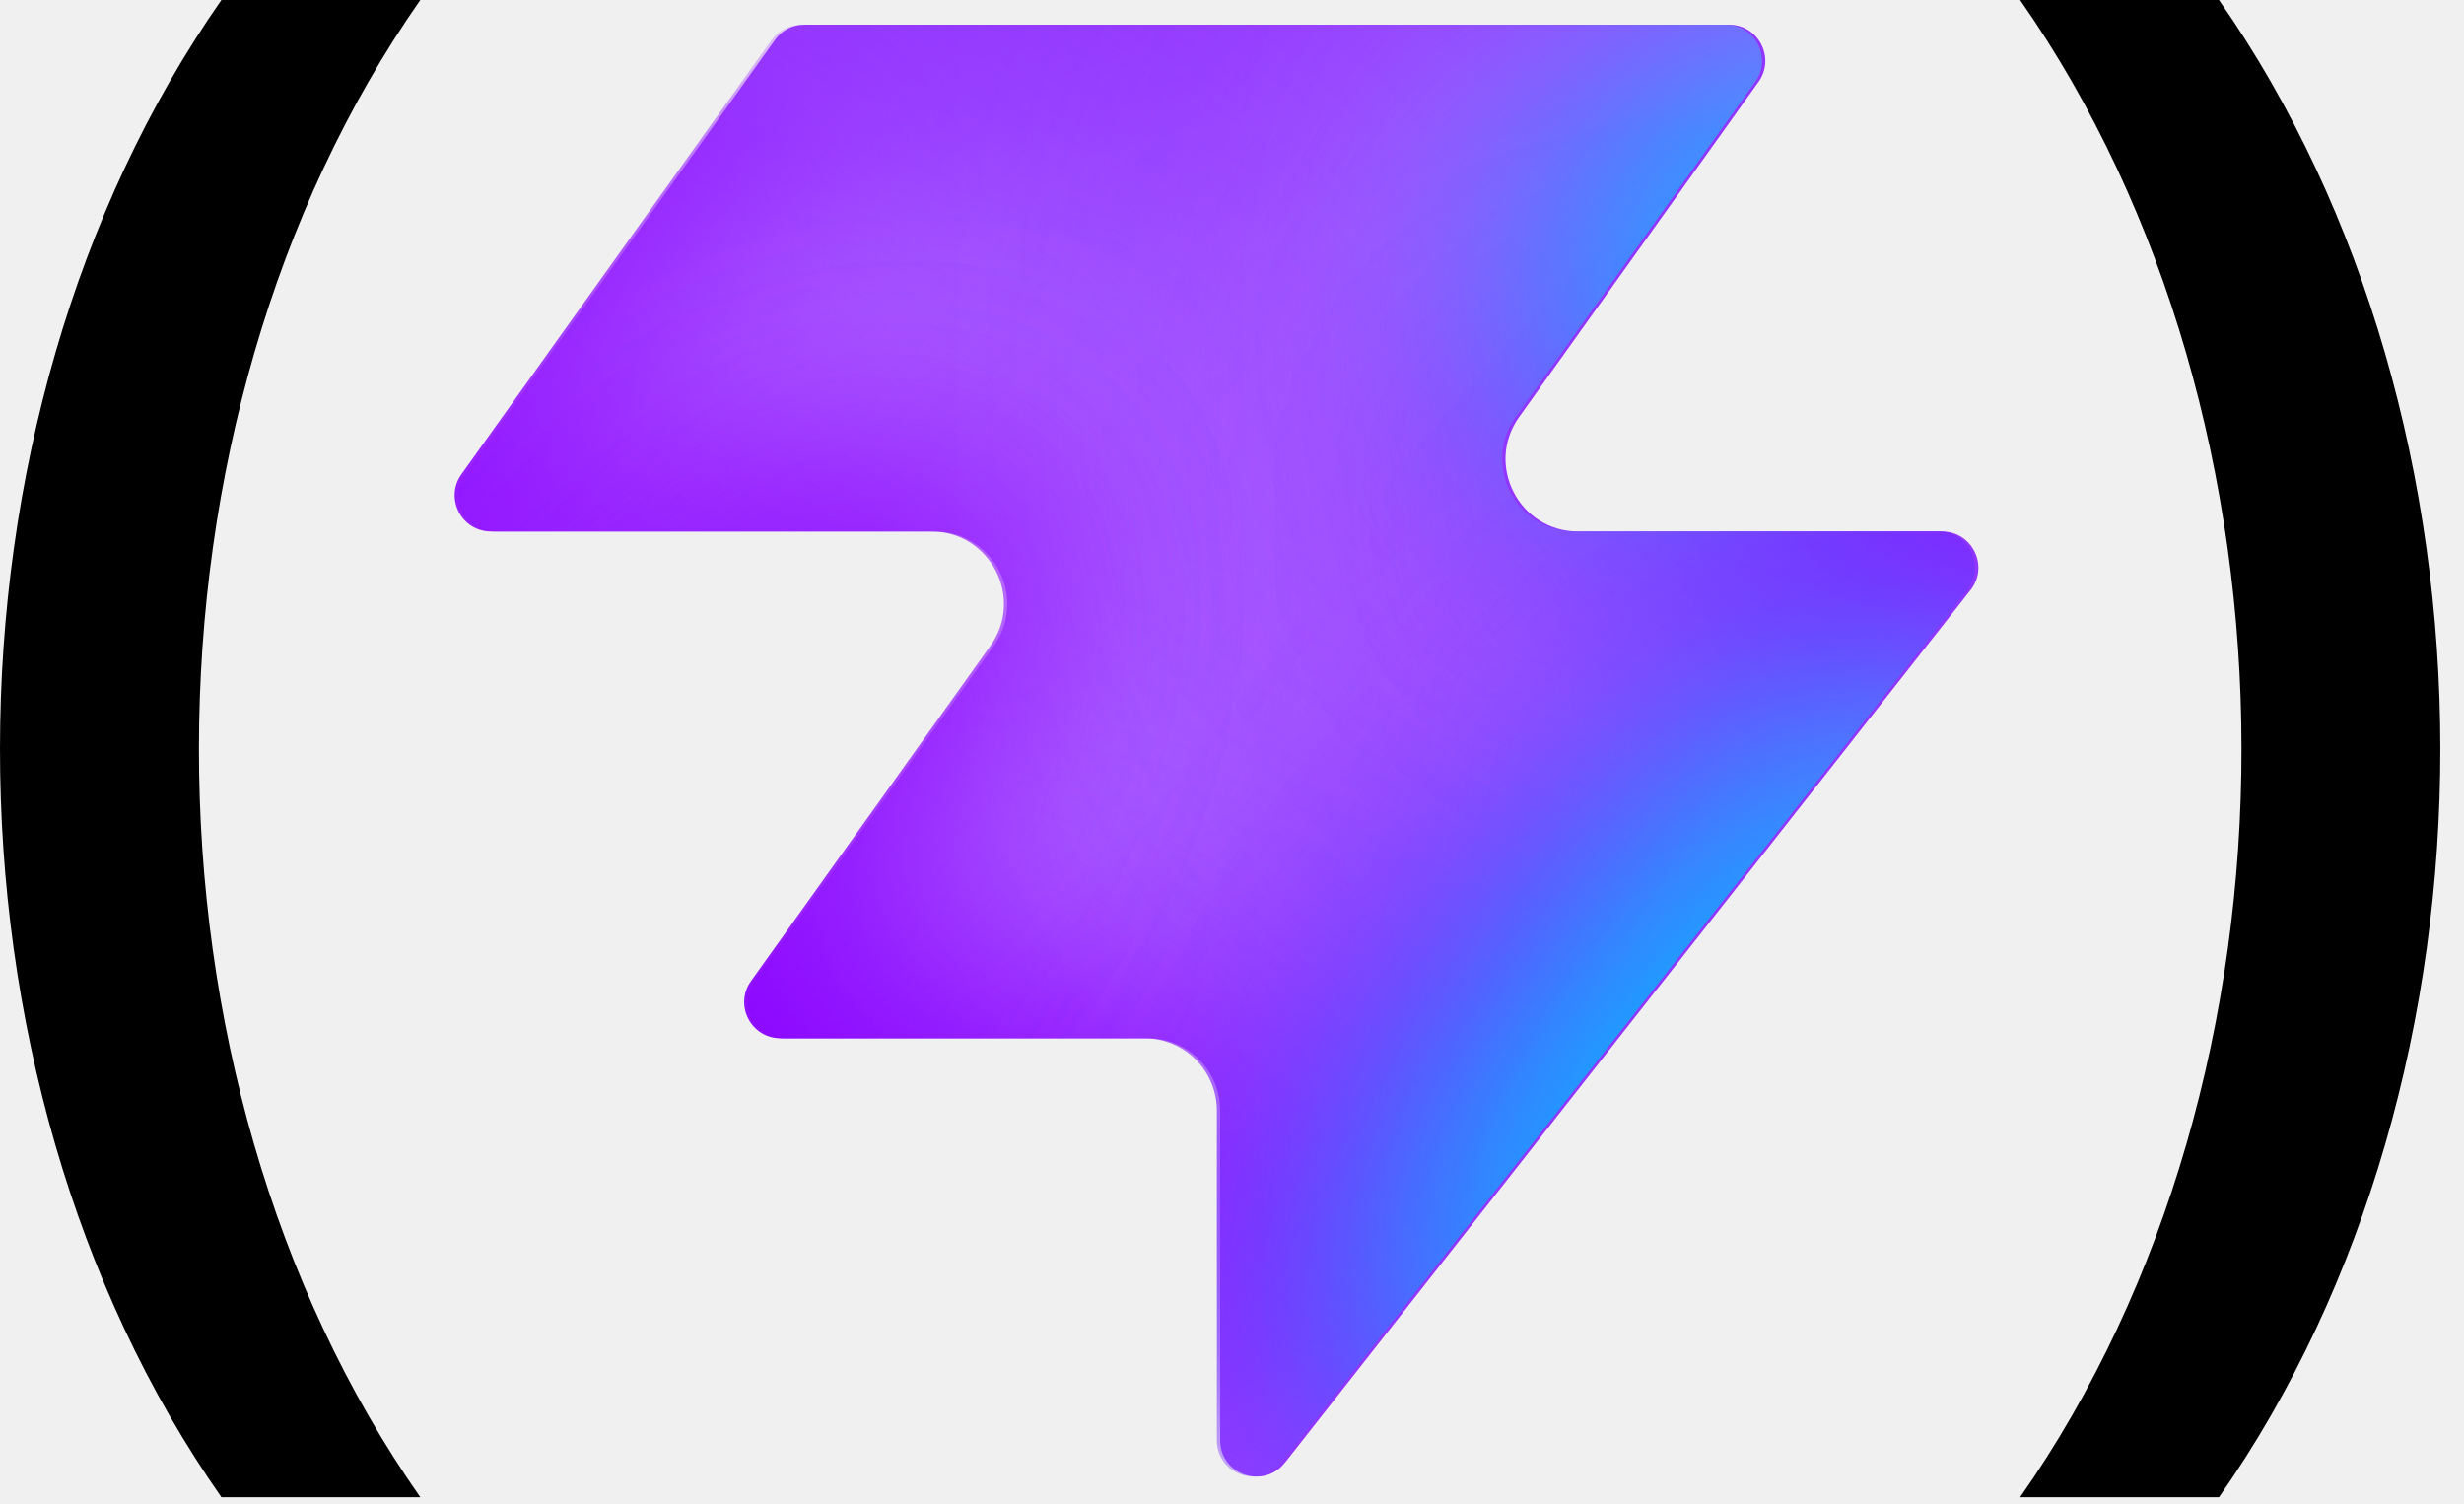
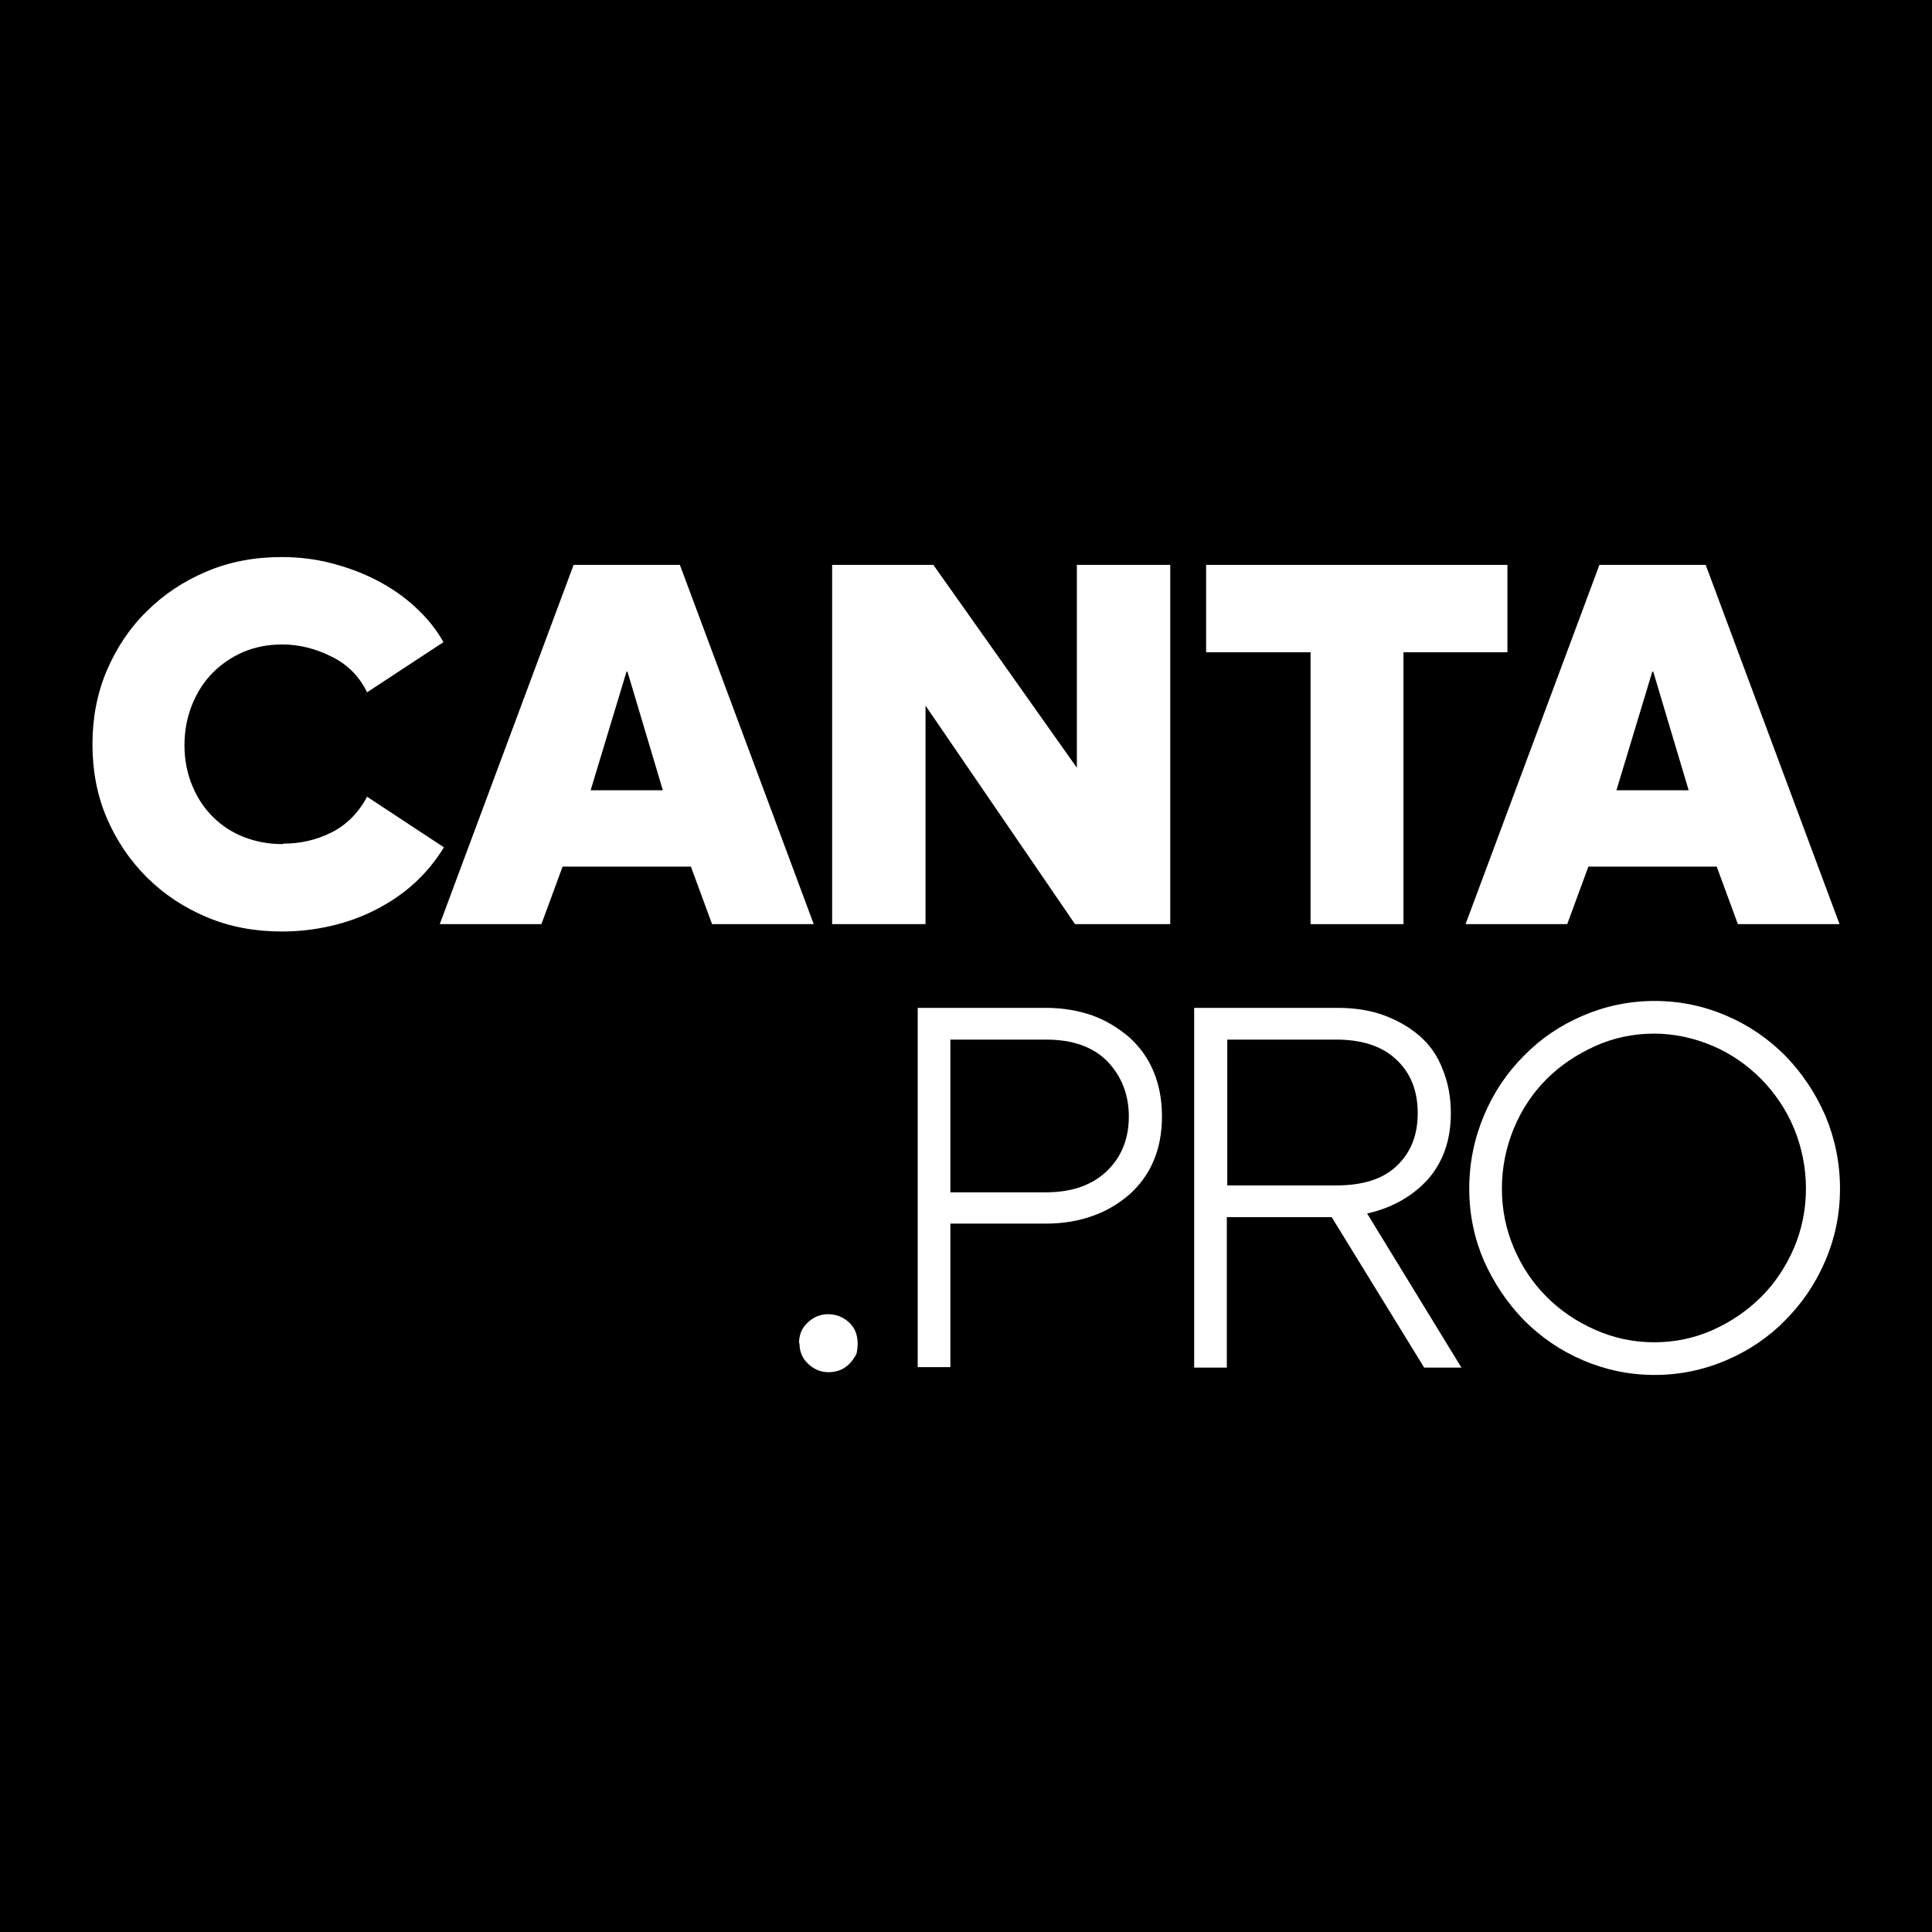
- <svg xmlns="http://www.w3.org/2000/svg" width="77" height="47" fill="none" aria-labelledby="vite-logo-title" viewBox="0 0 77 47">
-   <style>.parenthesis{fill:#000}@media (prefers-color-scheme:dark){.parenthesis{fill:#fff}}</style>
-   <path fill="#9135ff" d="M40.151 45.71c-.663.844-2.02.374-2.02-.699V34.708a2.26 2.26 0 0 0-2.262-2.262H24.493c-.92 0-1.457-1.04-.92-1.788l7.479-10.471c1.07-1.498 0-3.578-1.842-3.578H15.443c-.92 0-1.456-1.04-.92-1.788l9.696-13.576c.213-.297.556-.474.92-.474h28.894c.92 0 1.456 1.04.92 1.788l-7.48 10.472c-1.07 1.497 0 3.578 1.842 3.578h11.376c.944 0 1.474 1.087.89 1.83L40.153 45.712z" />
-   <mask id="a" width="48" height="47" x="14" y="0" maskUnits="userSpaceOnUse" style="mask-type:alpha">
-     <path fill="#000" d="M40.047 45.71c-.663.843-2.02.374-2.02-.699V34.708a2.26 2.26 0 0 0-2.262-2.262H24.389c-.92 0-1.457-1.04-.92-1.788l7.479-10.472c1.07-1.497 0-3.578-1.842-3.578H15.34c-.92 0-1.456-1.04-.92-1.788l9.696-13.575c.213-.297.556-.474.92-.474H53.93c.92 0 1.456 1.04.92 1.788L47.37 13.03c-1.07 1.498 0 3.578 1.842 3.578h11.376c.944 0 1.474 1.088.89 1.831L40.049 45.712z" />
-   </mask>
-   <g mask="url(#a)">
-     <g filter="url(#b)">
-       <ellipse cx="5.508" cy="14.704" fill="#eee6ff" rx="5.508" ry="14.704" transform="rotate(269.814 20.96 11.29)scale(-1 1)" />
-     </g>
-     <g filter="url(#c)">
-       <ellipse cx="10.399" cy="29.851" fill="#eee6ff" rx="10.399" ry="29.851" transform="rotate(89.814 -16.902 -8.275)scale(1 -1)" />
-     </g>
-     <g filter="url(#d)">
-       <ellipse cx="5.508" cy="30.487" fill="#8900ff" rx="5.508" ry="30.487" transform="rotate(89.814 -19.197 -7.127)scale(1 -1)" />
-     </g>
-     <g filter="url(#e)">
-       <ellipse cx="5.508" cy="30.599" fill="#8900ff" rx="5.508" ry="30.599" transform="rotate(89.814 -25.928 4.177)scale(1 -1)" />
-     </g>
-     <g filter="url(#f)">
-       <ellipse cx="5.508" cy="30.599" fill="#8900ff" rx="5.508" ry="30.599" transform="rotate(89.814 -25.738 5.52)scale(1 -1)" />
-     </g>
-     <g filter="url(#g)">
-       <ellipse cx="14.072" cy="22.078" fill="#eee6ff" rx="14.072" ry="22.078" transform="rotate(93.35 31.245 55.578)scale(-1 1)" />
-     </g>
-     <g filter="url(#h)">
-       <ellipse cx="3.47" cy="21.501" fill="#8900ff" rx="3.47" ry="21.501" transform="rotate(89.009 35.419 55.202)scale(-1 1)" />
-     </g>
-     <g filter="url(#i)">
-       <ellipse cx="3.47" cy="21.501" fill="#8900ff" rx="3.47" ry="21.501" transform="rotate(89.009 35.419 55.202)scale(-1 1)" />
-     </g>
-     <g filter="url(#j)">
-       <ellipse cx="14.592" cy="9.743" fill="#8900ff" rx="4.407" ry="29.108" transform="rotate(39.51 14.592 9.743)" />
-     </g>
-     <g filter="url(#k)">
-       <ellipse cx="61.728" cy="-5.321" fill="#8900ff" rx="4.407" ry="29.108" transform="rotate(37.892 61.728 -5.32)" />
-     </g>
-     <g filter="url(#l)">
-       <ellipse cx="55.618" cy="7.104" fill="#00c2ff" rx="5.971" ry="9.665" transform="rotate(37.892 55.618 7.104)" />
-     </g>
-     <g filter="url(#m)">
-       <ellipse cx="12.326" cy="39.103" fill="#8900ff" rx="4.407" ry="29.108" transform="rotate(37.892 12.326 39.103)" />
-     </g>
-     <g filter="url(#n)">
-       <ellipse cx="12.326" cy="39.103" fill="#8900ff" rx="4.407" ry="29.108" transform="rotate(37.892 12.326 39.103)" />
-     </g>
-     <g filter="url(#o)">
-       <ellipse cx="49.857" cy="30.678" fill="#8900ff" rx="4.407" ry="29.108" transform="rotate(37.892 49.857 30.678)" />
-     </g>
-     <g filter="url(#p)">
-       <ellipse cx="52.623" cy="33.171" fill="#00c2ff" rx="5.971" ry="15.297" transform="rotate(37.892 52.623 33.17)" />
+ <svg xmlns="http://www.w3.org/2000/svg" id="Camada_1" version="1.1" viewBox="0 0 42 42">
+   <defs>
+     <style>
+       .st0 {
+         fill: #fff;
+       }
+     </style>
+   </defs>
+   <rect width="42" height="42" />
+   <g>
+     <path class="st0" d="M6.16,18.34c.37,0,.72-.08,1.04-.24s.59-.42.78-.78l1.67,1.1c-.17.28-.38.54-.63.77-.25.23-.53.42-.84.58-.31.16-.64.28-.99.36-.35.08-.7.12-1.06.12-.59,0-1.13-.1-1.63-.31-.5-.21-.94-.5-1.31-.87-.37-.37-.66-.8-.87-1.29-.21-.49-.31-1.03-.31-1.6s.1-1.1.31-1.6c.21-.49.5-.93.87-1.29.37-.37.81-.66,1.31-.87.5-.21,1.04-.31,1.62-.31.36,0,.72.04,1.07.13.35.09.68.21.99.37.31.16.59.35.84.58.25.23.46.48.62.77l-1.66,1.09c-.17-.35-.43-.61-.78-.78-.34-.17-.7-.26-1.06-.26-.3,0-.58.05-.84.16-.26.11-.48.26-.67.45-.19.19-.34.42-.45.69-.11.27-.17.57-.17.89s.06.62.17.88c.11.27.26.49.45.68.19.19.42.34.68.44.26.1.54.15.83.15Z" />
+     <path class="st0" d="M12.46,12.28h2.32l2.91,7.81h-2.21l-.46-1.25h-2.79l-.46,1.25h-2.21l2.91-7.81ZM12.83,17.18h1.58l-.77-2.58h-.02l-.78,2.58Z" />
+     <path class="st0" d="M18.09,12.28h2.2l3.12,4.41v-4.41h2.03v7.81h-2.07l-3.25-4.75v4.75h-2.03v-7.81Z" />
+     <path class="st0" d="M32.78,14.18h-2.27v5.91h-2.02v-5.91h-2.27v-1.9h6.55v1.9Z" />
+     <path class="st0" d="M34.76,12.28h2.32l2.91,7.81h-2.21l-.46-1.25h-2.79l-.46,1.25h-2.21l2.91-7.81ZM35.13,17.18h1.58l-.77-2.58h-.02l-.78,2.58Z" />
+     <g>
+       <path class="st0" d="M17.37,29.2c0-.18.06-.33.19-.45.13-.12.27-.18.44-.18.18,0,.33.06.46.18.17.16.22.39.16.68-.14.27-.34.4-.61.4-.17,0-.31-.06-.44-.18-.13-.12-.19-.27-.19-.45Z" />
+       <path class="st0" d="M20.66,26.6v3.12h-.71v-7.81h2.79c.37,0,.71.06,1.02.17.3.11.57.28.8.48.23.21.4.45.52.74.12.29.18.61.18.97s-.06.68-.18.96c-.12.29-.3.53-.52.73-.23.2-.49.36-.8.47-.3.11-.64.17-1.02.17h-2.08ZM20.66,22.6v3.32h2.08c.57,0,1.01-.16,1.33-.47.32-.31.47-.71.47-1.18s-.16-.88-.47-1.2c-.32-.32-.76-.47-1.33-.47h-2.08Z" />
+       <path class="st0" d="M25.96,29.72v-7.81h3.12c.36,0,.7.05,1,.16.3.11.56.26.78.45.22.19.39.43.5.72.12.29.18.61.18.96,0,.59-.17,1.06-.5,1.44-.34.37-.78.62-1.32.74l2.05,3.35h-.81l-2.01-3.27h-2.28v3.27h-.71ZM26.68,22.6v3.17h2.37c.58,0,1.02-.14,1.32-.43.3-.29.45-.66.45-1.14s-.15-.87-.46-1.16c-.3-.29-.74-.44-1.31-.44h-2.37Z" />
+       <path class="st0" d="M31.94,25.84c0-.56.11-1.09.32-1.59.21-.5.5-.93.87-1.3.36-.37.79-.66,1.28-.87.49-.21,1.01-.32,1.56-.32s1.07.11,1.56.32c.49.21.91.5,1.28.87.36.37.65.8.87,1.3.21.5.32,1.03.32,1.59s-.11,1.08-.32,1.57c-.21.49-.5.92-.87,1.29-.36.37-.79.66-1.28.87s-1.01.32-1.56.32-1.07-.11-1.56-.32c-.49-.21-.91-.5-1.28-.87-.36-.37-.65-.8-.87-1.29-.21-.49-.32-1.01-.32-1.57ZM32.65,25.84c0,.46.09.89.26,1.29.17.4.41.76.71,1.06.3.3.65.54,1.06.72s.83.27,1.28.27.88-.09,1.28-.27.75-.42,1.05-.72c.3-.3.53-.65.71-1.06.17-.4.26-.84.26-1.29s-.09-.9-.26-1.31c-.17-.41-.41-.76-.71-1.07-.3-.3-.65-.55-1.05-.72s-.83-.27-1.28-.27-.88.09-1.28.27-.76.42-1.06.72c-.3.3-.54.66-.71,1.07-.17.41-.26.85-.26,1.31Z" />
    </g>
  </g>
-   <path d="M6.919 0c-9.198 13.166-9.252 33.575 0 46.789h6.215c-9.25-13.214-9.196-33.623 0-46.789zm62.424 0h-6.215c9.198 13.166 9.252 33.575 0 46.789h6.215c9.25-13.214 9.196-33.623 0-46.789" class="parenthesis" />
-   <defs>
-     <filter id="b" width="60.045" height="41.654" x="-5.564" y="16.92" color-interpolation-filters="sRGB" filterUnits="userSpaceOnUse">
-       <feFlood flood-opacity="0" result="BackgroundImageFix" />
-       <feBlend in="SourceGraphic" in2="BackgroundImageFix" result="shape" />
-       <feGaussianBlur result="effect1_foregroundBlur_2002_17286" stdDeviation="7.659" />
-     </filter>
-     <filter id="c" width="90.34" height="51.437" x="-40.407" y="-6.762" color-interpolation-filters="sRGB" filterUnits="userSpaceOnUse">
-       <feFlood flood-opacity="0" result="BackgroundImageFix" />
-       <feBlend in="SourceGraphic" in2="BackgroundImageFix" result="shape" />
-       <feGaussianBlur result="effect1_foregroundBlur_2002_17286" stdDeviation="7.659" />
-     </filter>
-     <filter id="d" width="79.355" height="29.4" x="-35.435" y="2.801" color-interpolation-filters="sRGB" filterUnits="userSpaceOnUse">
-       <feFlood flood-opacity="0" result="BackgroundImageFix" />
-       <feBlend in="SourceGraphic" in2="BackgroundImageFix" result="shape" />
-       <feGaussianBlur result="effect1_foregroundBlur_2002_17286" stdDeviation="4.596" />
-     </filter>
-     <filter id="e" width="79.579" height="29.4" x="-30.84" y="20.8" color-interpolation-filters="sRGB" filterUnits="userSpaceOnUse">
-       <feFlood flood-opacity="0" result="BackgroundImageFix" />
-       <feBlend in="SourceGraphic" in2="BackgroundImageFix" result="shape" />
-       <feGaussianBlur result="effect1_foregroundBlur_2002_17286" stdDeviation="4.596" />
-     </filter>
-     <filter id="f" width="79.579" height="29.4" x="-29.307" y="21.949" color-interpolation-filters="sRGB" filterUnits="userSpaceOnUse">
-       <feFlood flood-opacity="0" result="BackgroundImageFix" />
-       <feBlend in="SourceGraphic" in2="BackgroundImageFix" result="shape" />
-       <feGaussianBlur result="effect1_foregroundBlur_2002_17286" stdDeviation="4.596" />
-     </filter>
-     <filter id="g" width="74.749" height="58.852" x="29.961" y="-17.13" color-interpolation-filters="sRGB" filterUnits="userSpaceOnUse">
-       <feFlood flood-opacity="0" result="BackgroundImageFix" />
-       <feBlend in="SourceGraphic" in2="BackgroundImageFix" result="shape" />
-       <feGaussianBlur result="effect1_foregroundBlur_2002_17286" stdDeviation="7.659" />
-     </filter>
-     <filter id="h" width="61.377" height="25.362" x="37.754" y="3.055" color-interpolation-filters="sRGB" filterUnits="userSpaceOnUse">
-       <feFlood flood-opacity="0" result="BackgroundImageFix" />
-       <feBlend in="SourceGraphic" in2="BackgroundImageFix" result="shape" />
-       <feGaussianBlur result="effect1_foregroundBlur_2002_17286" stdDeviation="4.596" />
-     </filter>
-     <filter id="i" width="61.377" height="25.362" x="37.754" y="3.055" color-interpolation-filters="sRGB" filterUnits="userSpaceOnUse">
-       <feFlood flood-opacity="0" result="BackgroundImageFix" />
-       <feBlend in="SourceGraphic" in2="BackgroundImageFix" result="shape" />
-       <feGaussianBlur result="effect1_foregroundBlur_2002_17286" stdDeviation="4.596" />
-     </filter>
-     <filter id="j" width="56.045" height="63.649" x="-13.43" y="-22.082" color-interpolation-filters="sRGB" filterUnits="userSpaceOnUse">
-       <feFlood flood-opacity="0" result="BackgroundImageFix" />
-       <feBlend in="SourceGraphic" in2="BackgroundImageFix" result="shape" />
-       <feGaussianBlur result="effect1_foregroundBlur_2002_17286" stdDeviation="4.596" />
-     </filter>
-     <filter id="k" width="54.814" height="64.646" x="34.321" y="-37.644" color-interpolation-filters="sRGB" filterUnits="userSpaceOnUse">
-       <feFlood flood-opacity="0" result="BackgroundImageFix" />
-       <feBlend in="SourceGraphic" in2="BackgroundImageFix" result="shape" />
-       <feGaussianBlur result="effect1_foregroundBlur_2002_17286" stdDeviation="4.596" />
-     </filter>
-     <filter id="l" width="33.541" height="35.313" x="38.847" y="-10.552" color-interpolation-filters="sRGB" filterUnits="userSpaceOnUse">
-       <feFlood flood-opacity="0" result="BackgroundImageFix" />
-       <feBlend in="SourceGraphic" in2="BackgroundImageFix" result="shape" />
-       <feGaussianBlur result="effect1_foregroundBlur_2002_17286" stdDeviation="4.596" />
-     </filter>
-     <filter id="m" width="54.814" height="64.646" x="-15.081" y="6.78" color-interpolation-filters="sRGB" filterUnits="userSpaceOnUse">
-       <feFlood flood-opacity="0" result="BackgroundImageFix" />
-       <feBlend in="SourceGraphic" in2="BackgroundImageFix" result="shape" />
-       <feGaussianBlur result="effect1_foregroundBlur_2002_17286" stdDeviation="4.596" />
-     </filter>
-     <filter id="n" width="54.814" height="64.646" x="-15.081" y="6.78" color-interpolation-filters="sRGB" filterUnits="userSpaceOnUse">
-       <feFlood flood-opacity="0" result="BackgroundImageFix" />
-       <feBlend in="SourceGraphic" in2="BackgroundImageFix" result="shape" />
-       <feGaussianBlur result="effect1_foregroundBlur_2002_17286" stdDeviation="4.596" />
-     </filter>
-     <filter id="o" width="54.814" height="64.646" x="22.45" y="-1.645" color-interpolation-filters="sRGB" filterUnits="userSpaceOnUse">
-       <feFlood flood-opacity="0" result="BackgroundImageFix" />
-       <feBlend in="SourceGraphic" in2="BackgroundImageFix" result="shape" />
-       <feGaussianBlur result="effect1_foregroundBlur_2002_17286" stdDeviation="4.596" />
-     </filter>
-     <filter id="p" width="39.409" height="43.623" x="32.919" y="11.36" color-interpolation-filters="sRGB" filterUnits="userSpaceOnUse">
-       <feFlood flood-opacity="0" result="BackgroundImageFix" />
-       <feBlend in="SourceGraphic" in2="BackgroundImageFix" result="shape" />
-       <feGaussianBlur result="effect1_foregroundBlur_2002_17286" stdDeviation="4.596" />
-     </filter>
-   </defs>
</svg>
